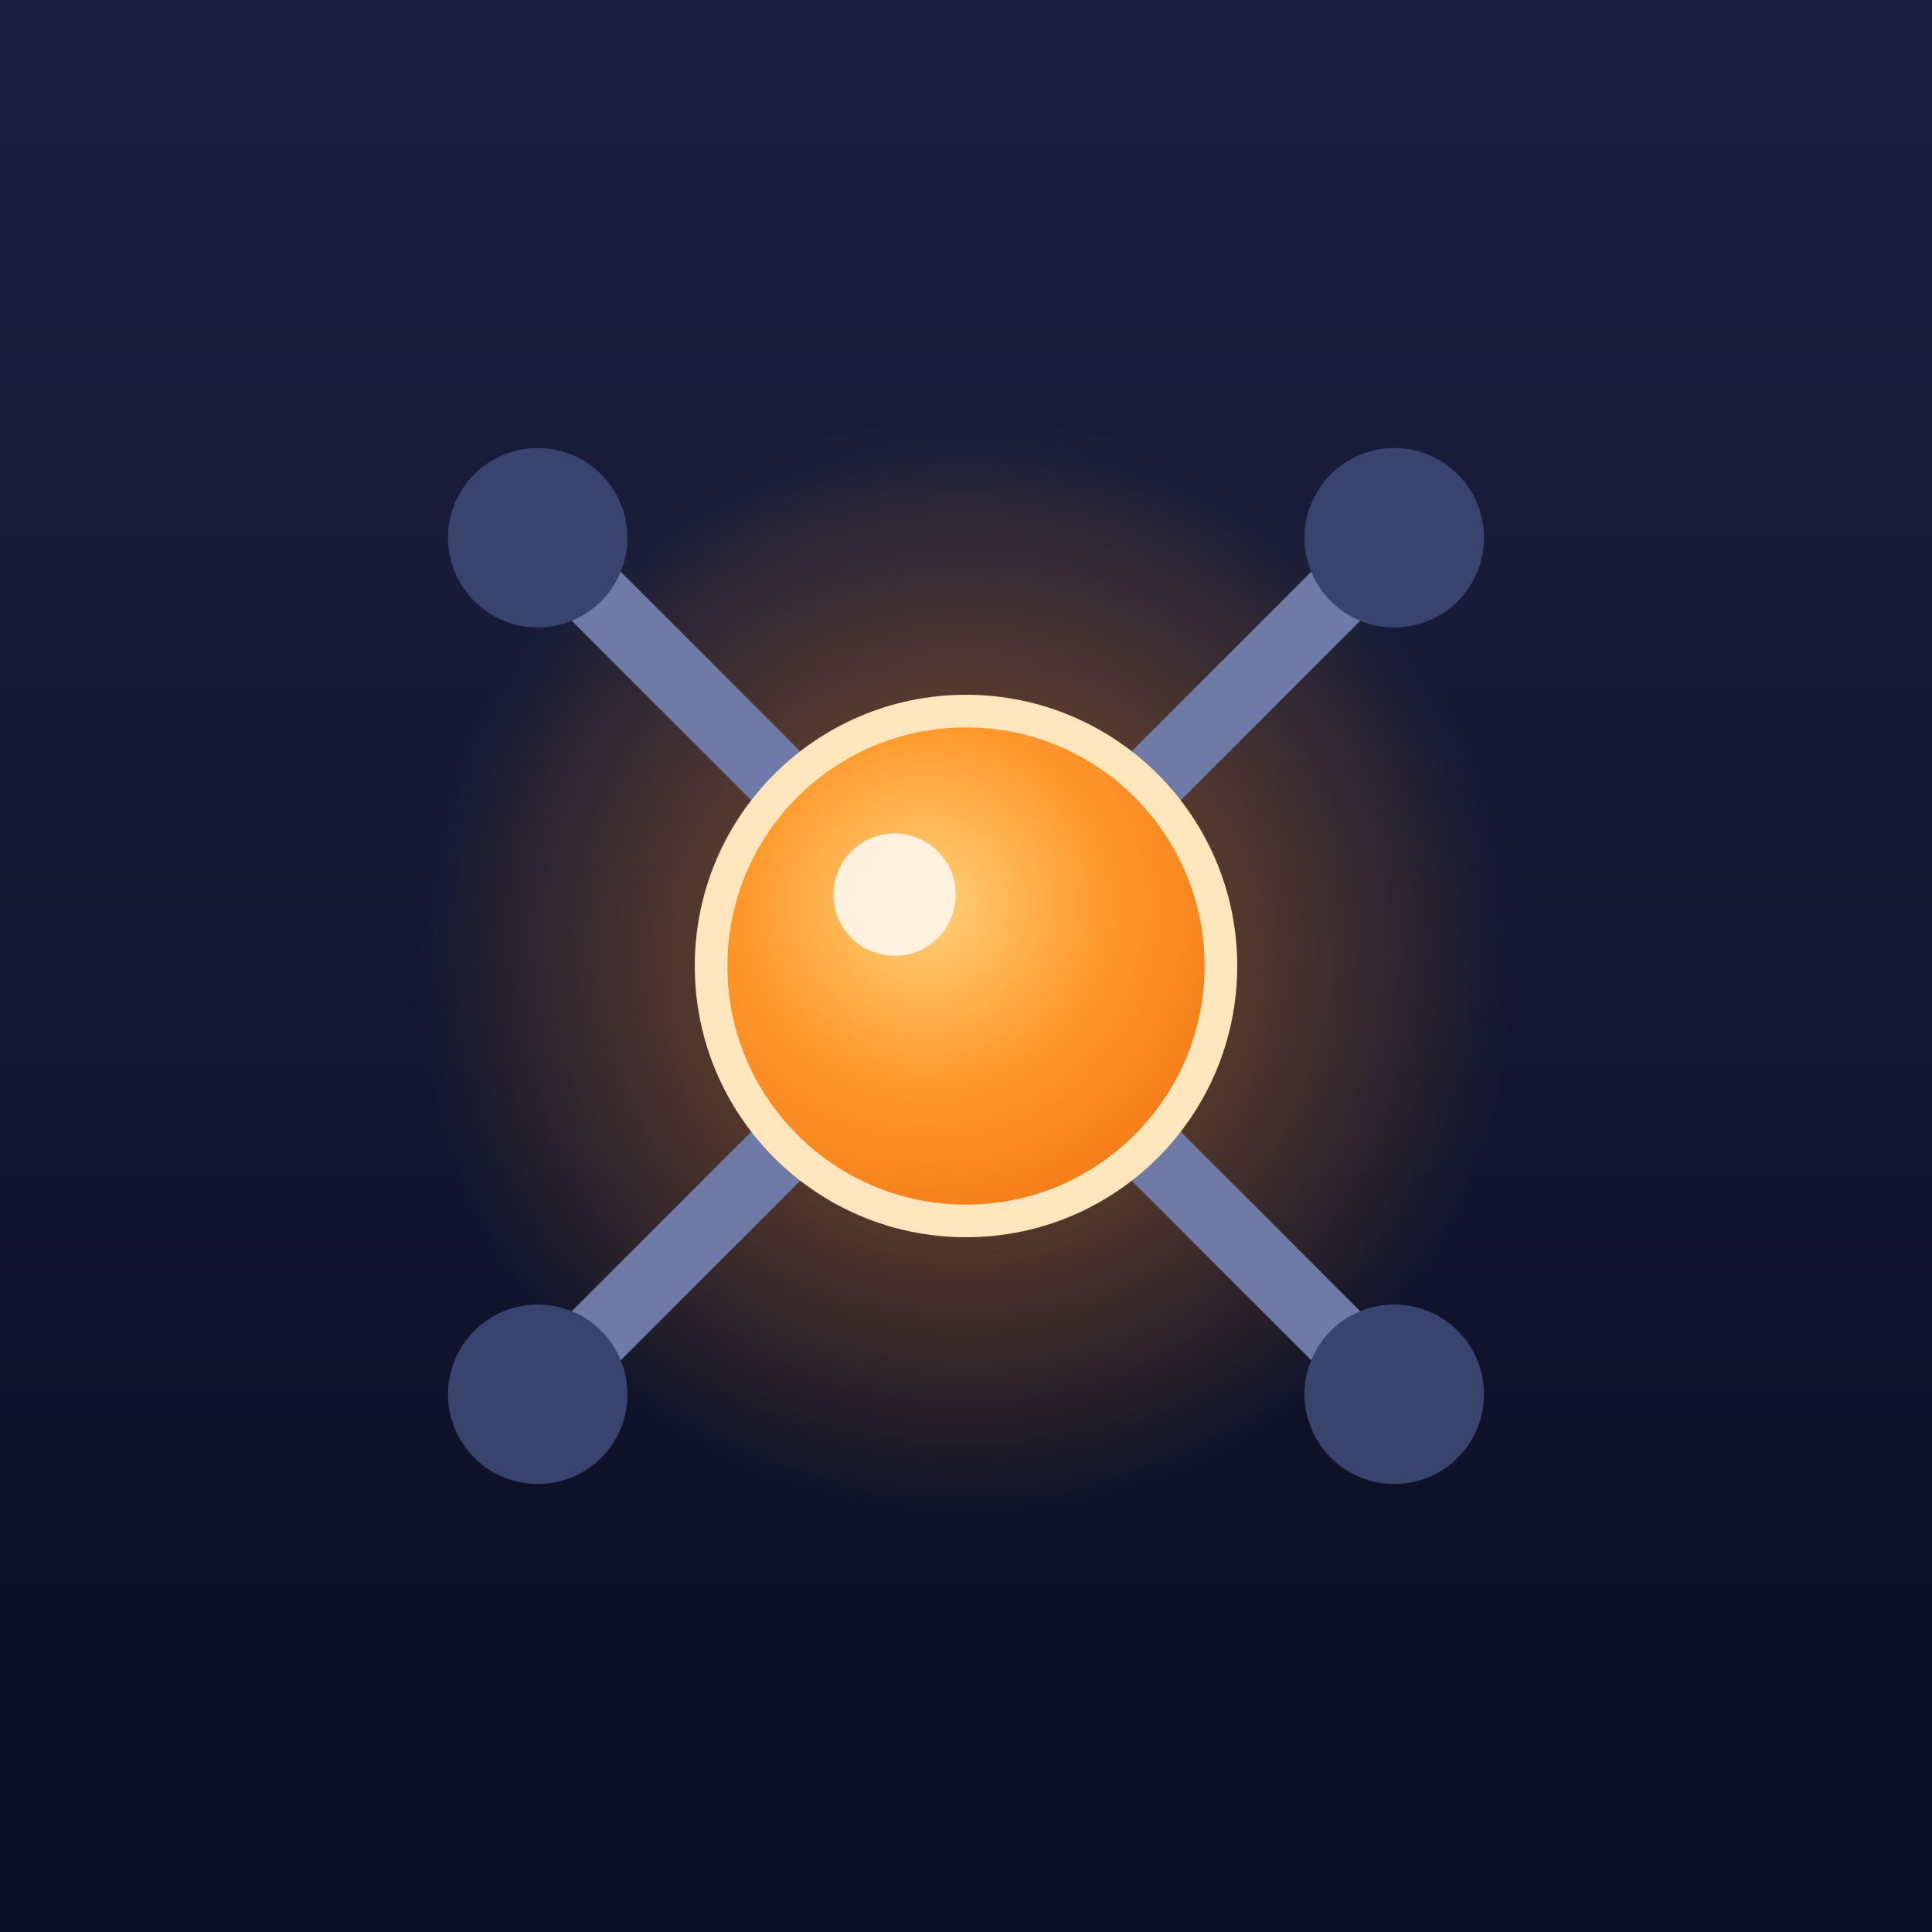
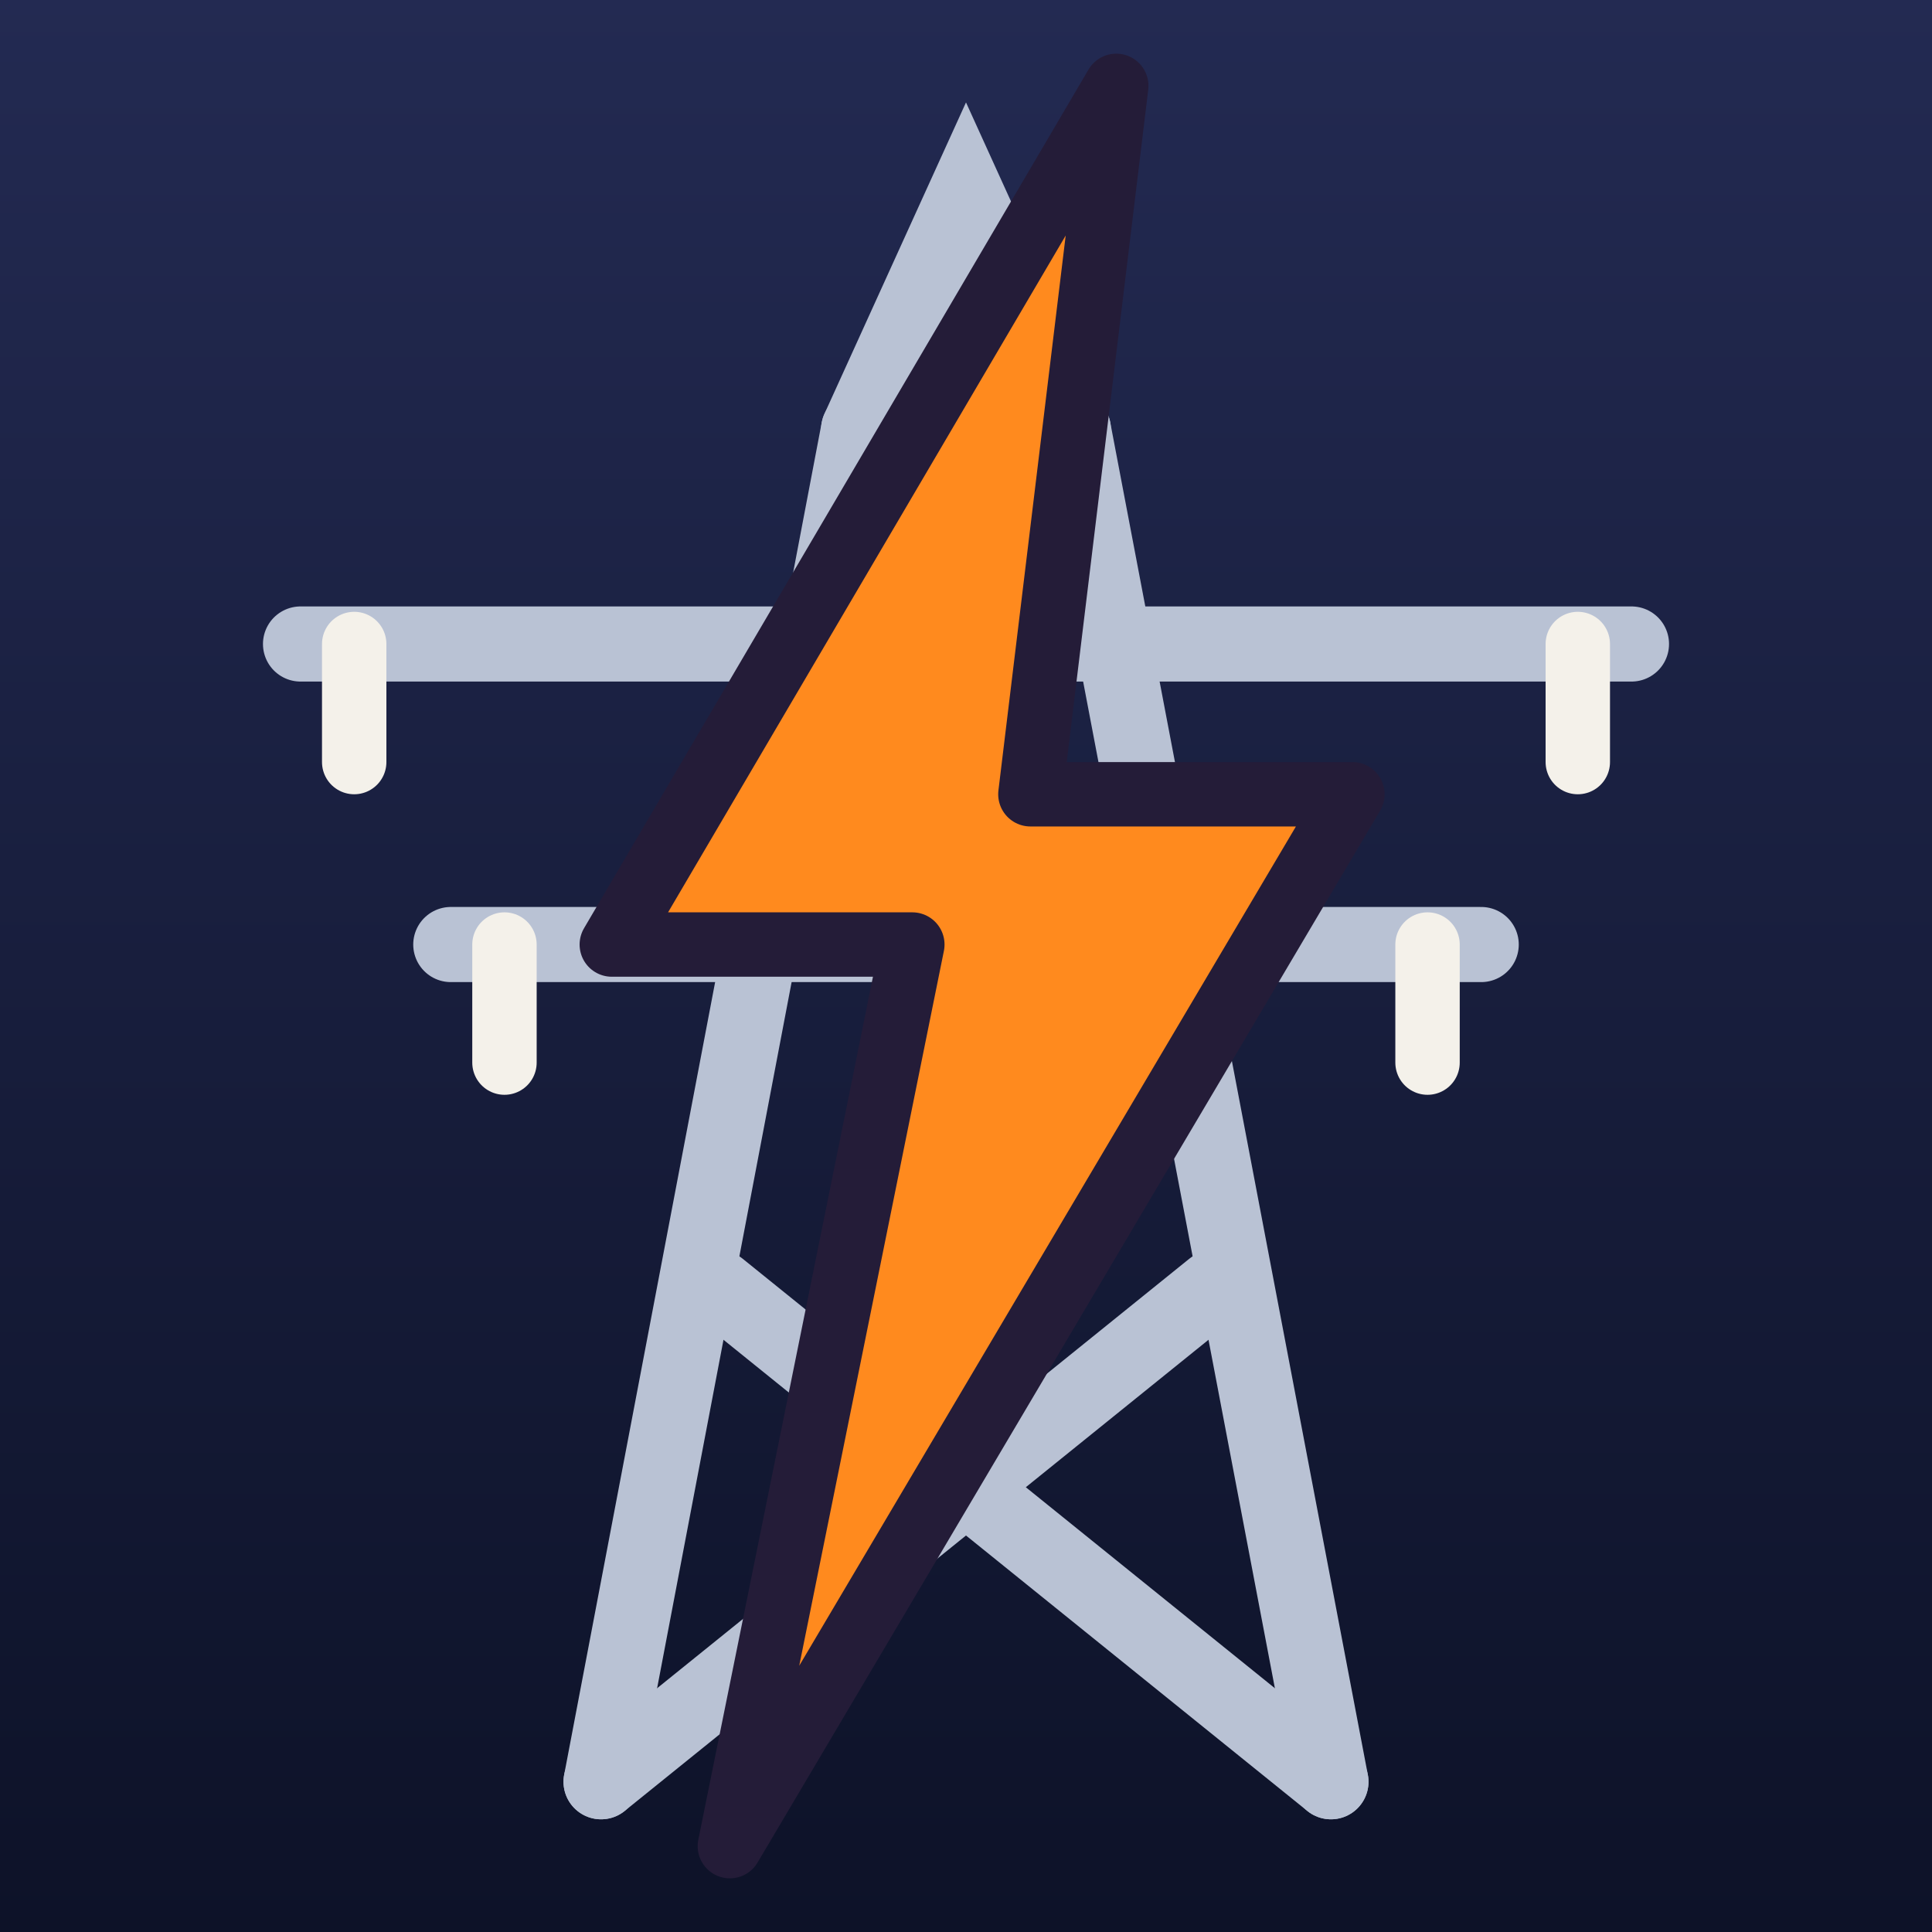
<svg xmlns="http://www.w3.org/2000/svg" viewBox="0 0 180 180">
  <defs>
-     <linearGradient id="ecBg" x1="0" y1="0" x2="0" y2="1">
-       <stop offset="0" stop-color="#1a2142" />
-       <stop offset="1" stop-color="#0a0e22" />
+     <linearGradient id="bg" x1="0" y1="0" x2="0" y2="1">
+       <stop offset="0" stop-color="#232a52" />
+       <stop offset="1" stop-color="#0d1228" />
    </linearGradient>
-     <radialGradient id="ecGlow" cx="50%" cy="50%" r="50%">
-       <stop offset="0" stop-color="#ff8a1e" stop-opacity="0.55" />
-       <stop offset="1" stop-color="#ff8a1e" stop-opacity="0" />
-     </radialGradient>
-     <radialGradient id="ecCore" cx="42%" cy="38%" r="68%">
-       <stop offset="0" stop-color="#ffd27a" />
-       <stop offset="0.5" stop-color="#ff9a2e" />
-       <stop offset="1" stop-color="#f47714" />
-     </radialGradient>
  </defs>
-   <rect width="180" height="180" fill="url(#ecBg)" />
-   <g transform="translate(90 90) scale(1.9) translate(-32 -32)">
-     <circle cx="32" cy="32" r="27" fill="url(#ecGlow)" />
-     <g fill="none" stroke="#6f7ba6" stroke-width="3.4" stroke-linecap="round">
-       <path d="M32 32 L11 11" />
-       <path d="M32 32 L53 11" />
-       <path d="M32 32 L11 53" />
-       <path d="M32 32 L53 53" />
-     </g>
-     <g fill="#39446e">
-       <circle cx="11" cy="11" r="4.4" />
-       <circle cx="53" cy="11" r="4.4" />
-       <circle cx="11" cy="53" r="4.4" />
-       <circle cx="53" cy="53" r="4.4" />
-     </g>
-     <circle cx="32" cy="32" r="12.5" fill="url(#ecCore)" />
-     <circle cx="32" cy="32" r="12.5" fill="none" stroke="#ffe6bc" stroke-width="1.6" />
-     <circle cx="28.5" cy="28.5" r="3" fill="#fff7ec" opacity="0.9" />
+   <rect width="180" height="180" fill="url(#bg)" />
+   <g stroke="#b9c2d4" stroke-width="7" stroke-linecap="round" fill="none">
+     <path d="M56 166 L80 40" />
+     <path d="M124 166 L100 40" />
+     <path d="M80 40 L90 18 L100 40" />
+     <path d="M56 166 L113 120 M124 166 L67 120" />
+     <path d="M28 60 L152 60" />
+     <path d="M42 88 L138 88" />
  </g>
+   <g stroke="#f4f1ea" stroke-width="6" stroke-linecap="round">
+     <path d="M33 60 L33 71 M147 60 L147 71 M47 88 L47 99 M133 88 L133 99" />
+   </g>
+   <path d="M104 8 L57 88 L85 88 L68 172 L126 74 L96 74 Z" fill="#ff8a1e" stroke="#241c38" stroke-width="6" stroke-linejoin="round" />
</svg>
